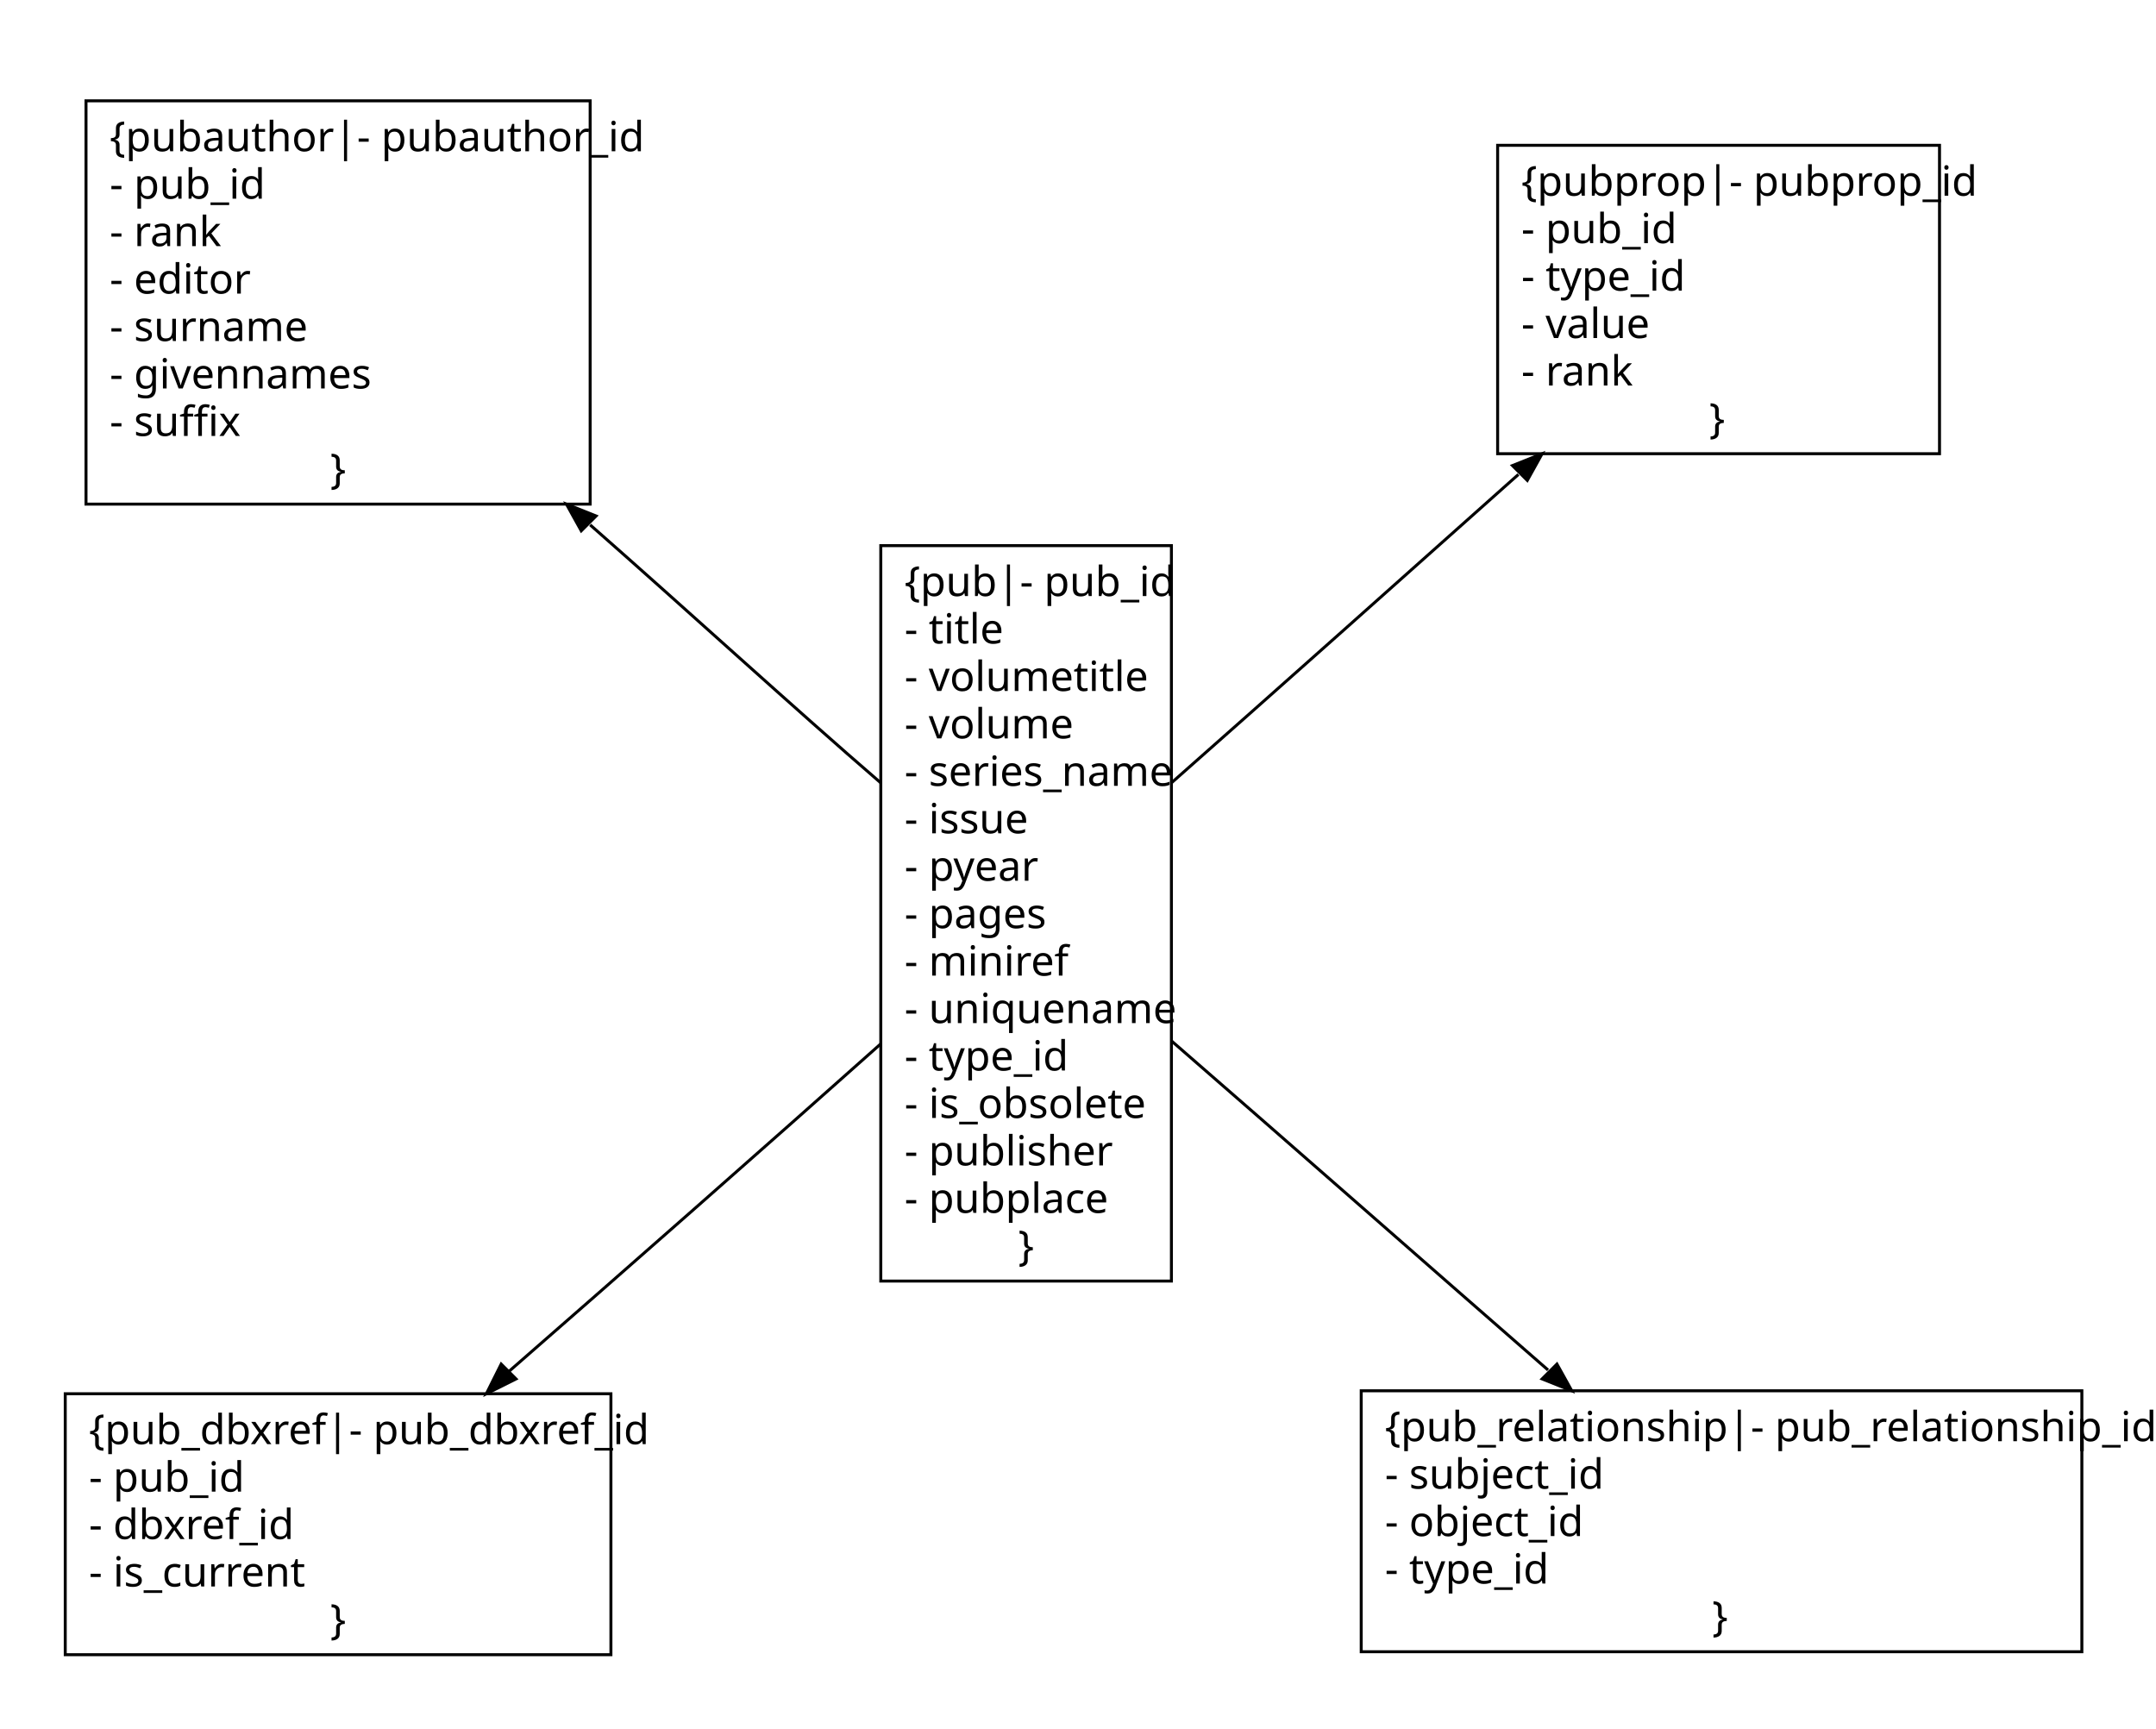
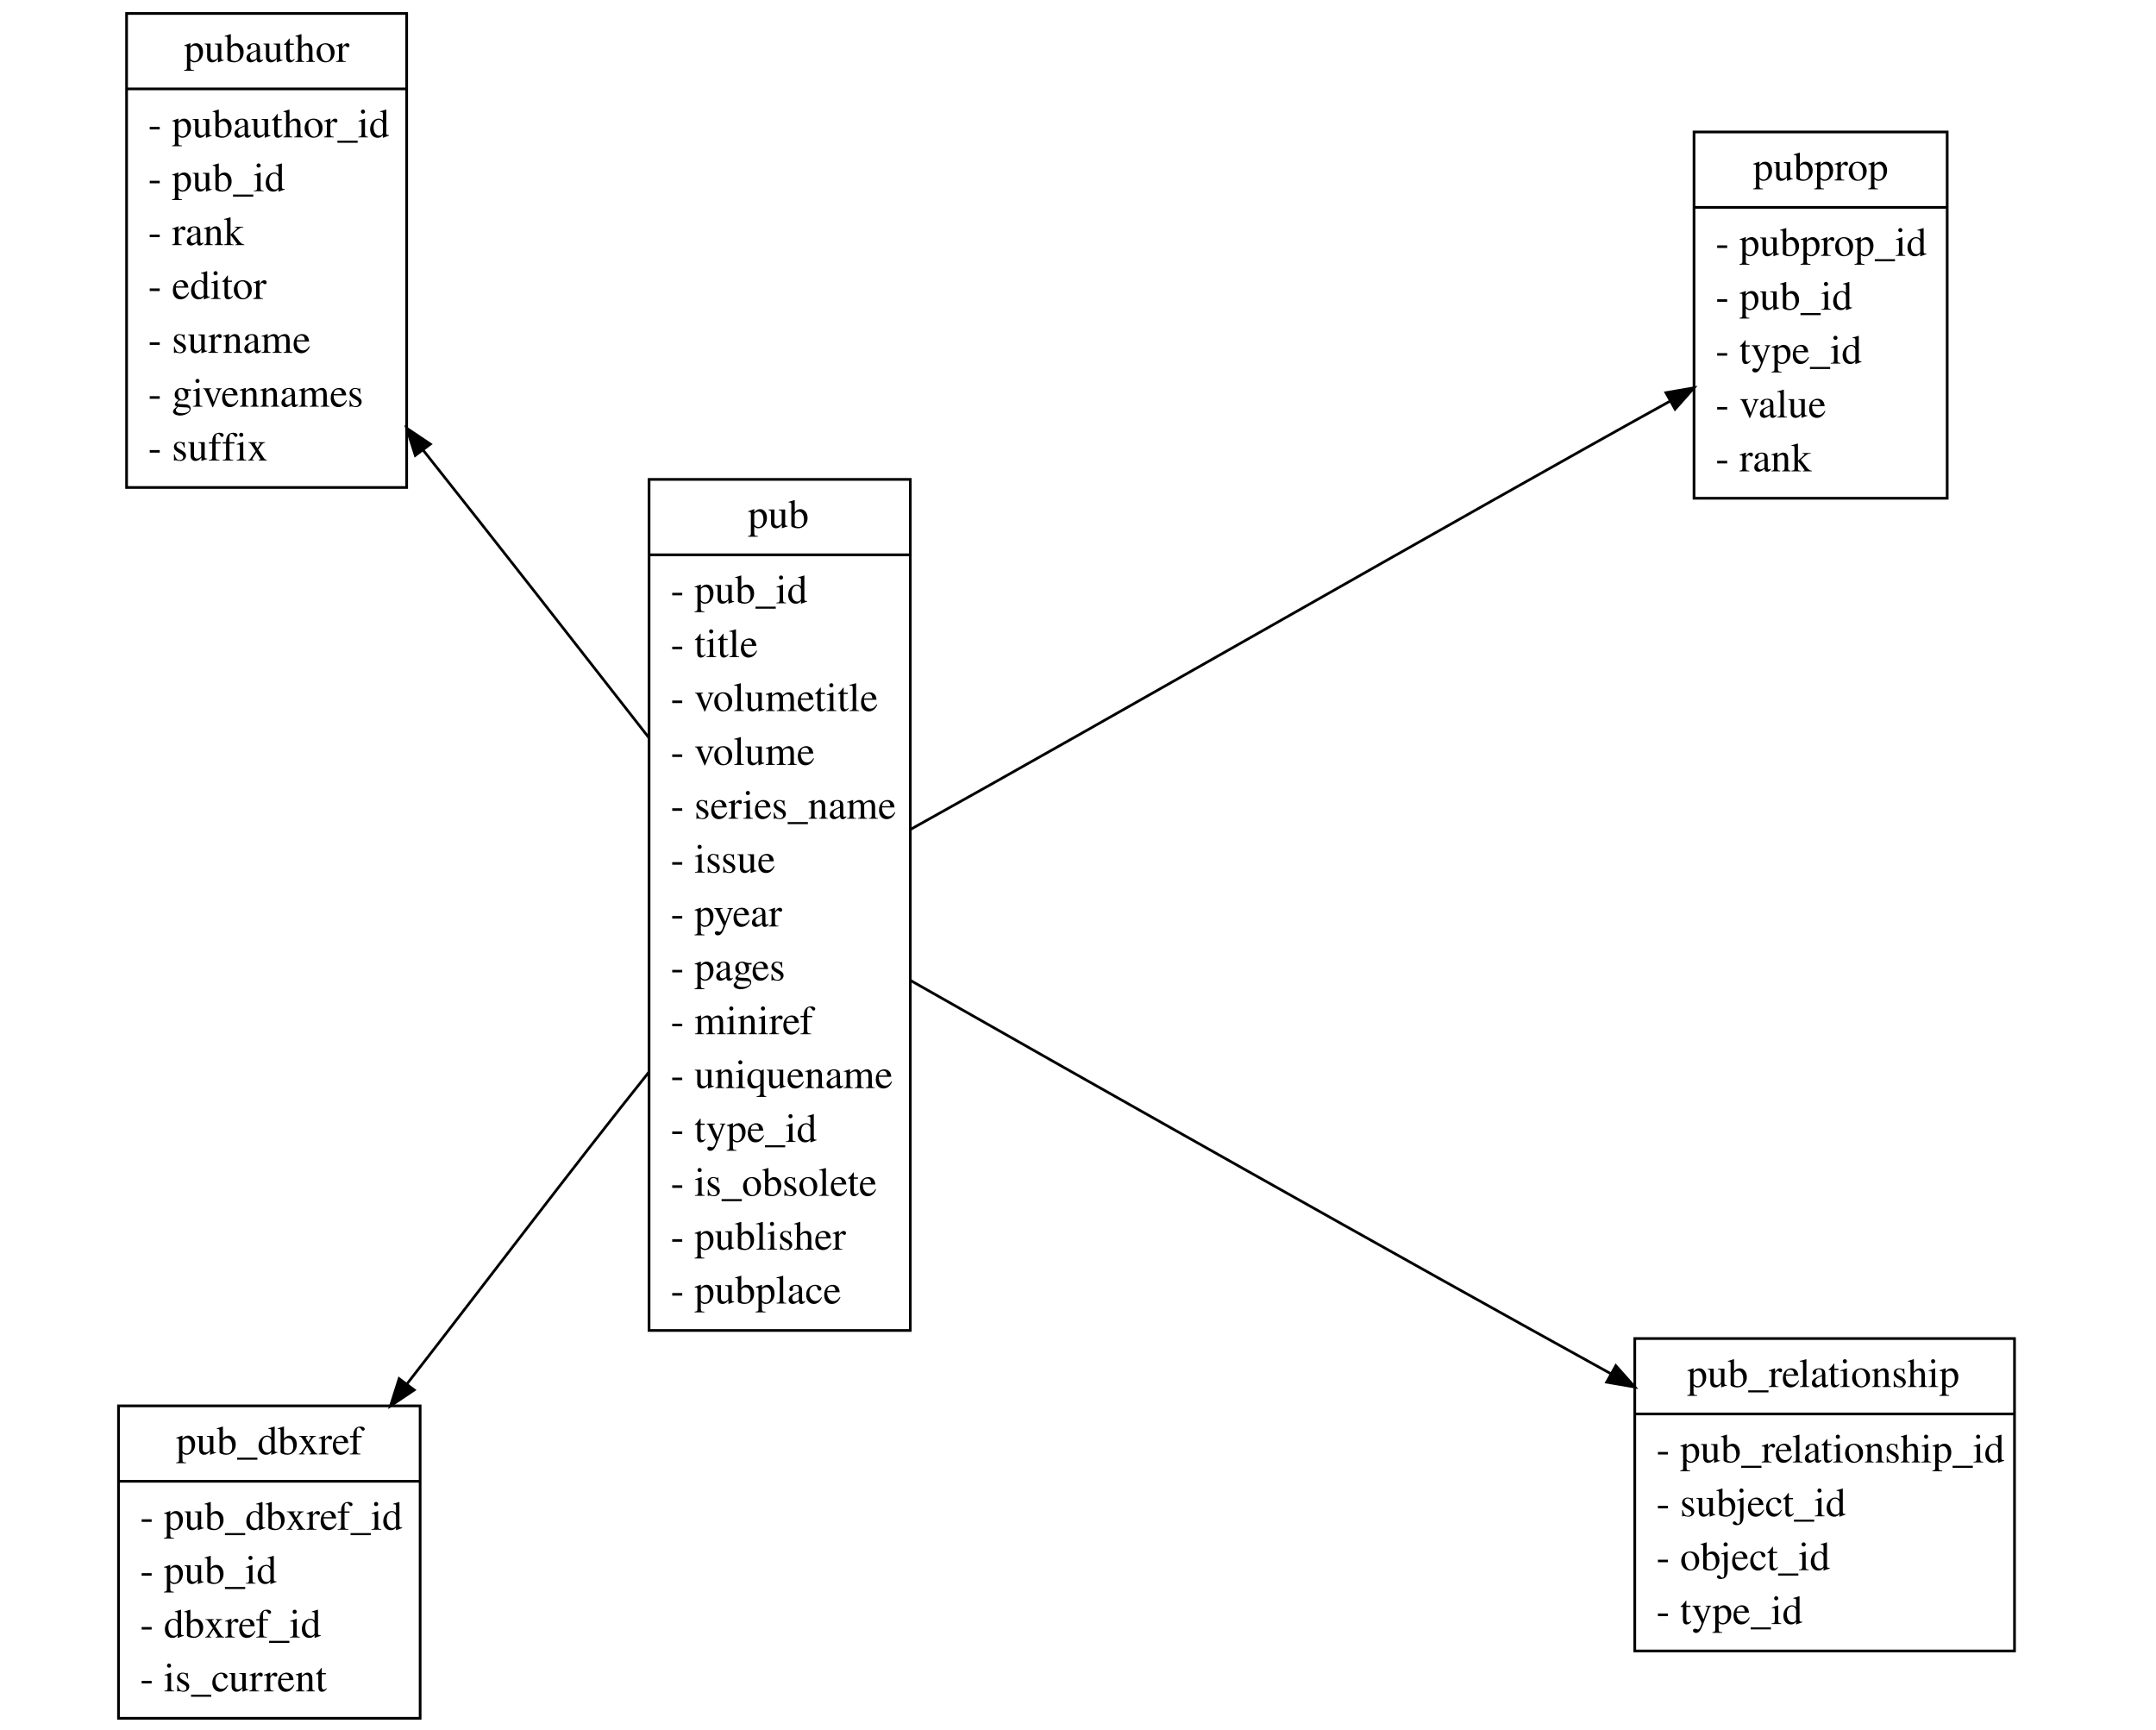
- <svg xmlns="http://www.w3.org/2000/svg" width="727pt" height="583pt" viewBox="0 0 727 583">
-   <g id="graph0" class="graph" style="font-family:Times-Roman;font-size:14.00;">
-     <polygon style="fill:white;stroke:white;" points="-2,585 -2,-2 729,-2 729,585 -2,585" />
+ <svg xmlns="http://www.w3.org/2000/svg" width="9.96in" height="7.99in">
+   <g id="graph0" class="graph" transform="scale(1.1944 1.1944) rotate(0) translate(4 639)">
+     <polygon style="fill:white;stroke:white;" points="-4,4 -4,-639 797,-639 797,4 -4,4" />
    <g id="node1" class="node">
-       <polygon style="fill:white;stroke:black;" points="297,432 395,432 395,184 297,184 297,432" />
-       <text text-anchor="start" x="305" y="201">{pub|- pub_id </text>
-       <text text-anchor="start" x="305" y="217">- title </text>
-       <text text-anchor="start" x="305" y="233">- volumetitle </text>
-       <text text-anchor="start" x="305" y="249">- volume </text>
-       <text text-anchor="start" x="305" y="265">- series_name </text>
-       <text text-anchor="start" x="305" y="281">- issue </text>
-       <text text-anchor="start" x="305" y="297">- pyear </text>
-       <text text-anchor="start" x="305" y="313">- pages </text>
-       <text text-anchor="start" x="305" y="329">- miniref </text>
-       <text text-anchor="start" x="305" y="345">- uniquename </text>
-       <text text-anchor="start" x="305" y="361">- type_id </text>
-       <text text-anchor="start" x="305" y="377">- is_obsolete </text>
-       <text text-anchor="start" x="305" y="393">- publisher </text>
-       <text text-anchor="start" x="305" y="409">- pubplace </text>
-       <text text-anchor="middle" x="346" y="425">}</text>
+       <polygon style="fill:white;stroke:black;" points="237,-145 237,-461 334,-461 334,-145 237,-145" />
+       <text text-anchor="middle" x="285" y="-443" style="font-family:Nimbus Roman No9 L;font-weight:regular;font-size:11.34pt;">pub</text>
+       <polyline style="fill:none;stroke:black;" points="237,-433 334,-433 " />
+       <text text-anchor="start" x="245" y="-415" style="font-family:Nimbus Roman No9 L;font-weight:regular;font-size:11.34pt;">- pub_id </text>
+       <text text-anchor="start" x="245" y="-395" style="font-family:Nimbus Roman No9 L;font-weight:regular;font-size:11.34pt;">- title </text>
+       <text text-anchor="start" x="245" y="-375" style="font-family:Nimbus Roman No9 L;font-weight:regular;font-size:11.34pt;">- volumetitle </text>
+       <text text-anchor="start" x="245" y="-355" style="font-family:Nimbus Roman No9 L;font-weight:regular;font-size:11.34pt;">- volume </text>
+       <text text-anchor="start" x="245" y="-335" style="font-family:Nimbus Roman No9 L;font-weight:regular;font-size:11.34pt;">- series_name </text>
+       <text text-anchor="start" x="245" y="-315" style="font-family:Nimbus Roman No9 L;font-weight:regular;font-size:11.34pt;">- issue </text>
+       <text text-anchor="start" x="245" y="-295" style="font-family:Nimbus Roman No9 L;font-weight:regular;font-size:11.34pt;">- pyear </text>
+       <text text-anchor="start" x="245" y="-275" style="font-family:Nimbus Roman No9 L;font-weight:regular;font-size:11.34pt;">- pages </text>
+       <text text-anchor="start" x="245" y="-255" style="font-family:Nimbus Roman No9 L;font-weight:regular;font-size:11.34pt;">- miniref </text>
+       <text text-anchor="start" x="245" y="-235" style="font-family:Nimbus Roman No9 L;font-weight:regular;font-size:11.34pt;">- uniquename </text>
+       <text text-anchor="start" x="245" y="-215" style="font-family:Nimbus Roman No9 L;font-weight:regular;font-size:11.34pt;">- type_id </text>
+       <text text-anchor="start" x="245" y="-195" style="font-family:Nimbus Roman No9 L;font-weight:regular;font-size:11.34pt;">- is_obsolete </text>
+       <text text-anchor="start" x="245" y="-175" style="font-family:Nimbus Roman No9 L;font-weight:regular;font-size:11.34pt;">- publisher </text>
+       <text text-anchor="start" x="245" y="-155" style="font-family:Nimbus Roman No9 L;font-weight:regular;font-size:11.34pt;">- pubplace </text>
    </g>
    <g id="node2" class="node">
-       <polygon style="fill:white;stroke:black;" points="459,557 702,557 702,469 459,469 459,557" />
-       <text text-anchor="start" x="467" y="486">{pub_relationship|- pub_relationship_id </text>
-       <text text-anchor="start" x="467" y="502">- subject_id </text>
-       <text text-anchor="start" x="467" y="518">- object_id </text>
-       <text text-anchor="start" x="467" y="534">- type_id </text>
-       <text text-anchor="middle" x="580" y="550">}</text>
+       <polygon style="fill:white;stroke:black;" points="603,-26 603,-142 744,-142 744,-26 603,-26" />
+       <text text-anchor="middle" x="673" y="-124" style="font-family:Nimbus Roman No9 L;font-weight:regular;font-size:11.34pt;">pub_relationship</text>
+       <polyline style="fill:none;stroke:black;" points="603,-114 744,-114 " />
+       <text text-anchor="start" x="611" y="-96" style="font-family:Nimbus Roman No9 L;font-weight:regular;font-size:11.34pt;">- pub_relationship_id </text>
+       <text text-anchor="start" x="611" y="-76" style="font-family:Nimbus Roman No9 L;font-weight:regular;font-size:11.34pt;">- subject_id </text>
+       <text text-anchor="start" x="611" y="-56" style="font-family:Nimbus Roman No9 L;font-weight:regular;font-size:11.34pt;">- object_id </text>
+       <text text-anchor="start" x="611" y="-36" style="font-family:Nimbus Roman No9 L;font-weight:regular;font-size:11.34pt;">- type_id </text>
    </g>
    <g id="edge4" class="edge">
-       <path style="fill:none;stroke:black;" d="M395,351C433,384 483,428 522,462" />
-       <polygon style="fill:black;stroke:black;" points="525,460 530,469 520,465 525,460" />
+       <path style="fill:none;stroke:black;" d="M334,-275C399,-238 516,-172 594,-129" />
+       <polygon style="fill:black;stroke:black;" points="595.958,-131.916 603,-124 592.559,-125.797 595.958,-131.916" />
    </g>
    <g id="node3" class="node">
-       <polygon style="fill:white;stroke:black;" points="22,558 206,558 206,470 22,470 22,558" />
-       <text text-anchor="start" x="30" y="487">{pub_dbxref|- pub_dbxref_id </text>
-       <text text-anchor="start" x="30" y="503">- pub_id </text>
-       <text text-anchor="start" x="30" y="519">- dbxref_id </text>
-       <text text-anchor="start" x="30" y="535">- is_current </text>
-       <text text-anchor="middle" x="114" y="551">}</text>
+       <polygon style="fill:white;stroke:black;" points="40,-1 40,-117 152,-117 152,-1 40,-1" />
+       <text text-anchor="middle" x="96" y="-99" style="font-family:Nimbus Roman No9 L;font-weight:regular;font-size:11.34pt;">pub_dbxref</text>
+       <polyline style="fill:none;stroke:black;" points="40,-89 152,-89 " />
+       <text text-anchor="start" x="48" y="-71" style="font-family:Nimbus Roman No9 L;font-weight:regular;font-size:11.34pt;">- pub_dbxref_id </text>
+       <text text-anchor="start" x="48" y="-51" style="font-family:Nimbus Roman No9 L;font-weight:regular;font-size:11.34pt;">- pub_id </text>
+       <text text-anchor="start" x="48" y="-31" style="font-family:Nimbus Roman No9 L;font-weight:regular;font-size:11.34pt;">- dbxref_id </text>
+       <text text-anchor="start" x="48" y="-11" style="font-family:Nimbus Roman No9 L;font-weight:regular;font-size:11.34pt;">- is_current </text>
    </g>
    <g id="edge2" class="edge">
-       <path style="fill:none;stroke:black;" d="M297,352C260,385 210,429 171,463" />
-       <polygon style="fill:black;stroke:black;" points="174,465 164,470 169,460 174,465" />
+       <path style="fill:none;stroke:black;" d="M237,-241C209,-206 175,-161 147,-125" />
+       <polygon style="fill:black;stroke:black;" points="149.8,-122.9 141,-117 144.2,-127.1 149.8,-122.9" />
    </g>
    <g id="node4" class="node">
-       <polygon style="fill:white;stroke:black;" points="29,170 199,170 199,34 29,34 29,170" />
-       <text text-anchor="start" x="37" y="51">{pubauthor|- pubauthor_id </text>
-       <text text-anchor="start" x="37" y="67">- pub_id </text>
-       <text text-anchor="start" x="37" y="83">- rank </text>
-       <text text-anchor="start" x="37" y="99">- editor </text>
-       <text text-anchor="start" x="37" y="115">- surname </text>
-       <text text-anchor="start" x="37" y="131">- givennames </text>
-       <text text-anchor="start" x="37" y="147">- suffix </text>
-       <text text-anchor="middle" x="114" y="163">}</text>
+       <polygon style="fill:white;stroke:black;" points="43,-458 43,-634 147,-634 147,-458 43,-458" />
+       <text text-anchor="middle" x="95" y="-616" style="font-family:Nimbus Roman No9 L;font-weight:regular;font-size:11.34pt;">pubauthor</text>
+       <polyline style="fill:none;stroke:black;" points="43,-606 147,-606 " />
+       <text text-anchor="start" x="51" y="-588" style="font-family:Nimbus Roman No9 L;font-weight:regular;font-size:11.34pt;">- pubauthor_id </text>
+       <text text-anchor="start" x="51" y="-568" style="font-family:Nimbus Roman No9 L;font-weight:regular;font-size:11.34pt;">- pub_id </text>
+       <text text-anchor="start" x="51" y="-548" style="font-family:Nimbus Roman No9 L;font-weight:regular;font-size:11.34pt;">- rank </text>
+       <text text-anchor="start" x="51" y="-528" style="font-family:Nimbus Roman No9 L;font-weight:regular;font-size:11.34pt;">- editor </text>
+       <text text-anchor="start" x="51" y="-508" style="font-family:Nimbus Roman No9 L;font-weight:regular;font-size:11.34pt;">- surname </text>
+       <text text-anchor="start" x="51" y="-488" style="font-family:Nimbus Roman No9 L;font-weight:regular;font-size:11.34pt;">- givennames </text>
+       <text text-anchor="start" x="51" y="-468" style="font-family:Nimbus Roman No9 L;font-weight:regular;font-size:11.34pt;">- suffix </text>
    </g>
    <g id="edge6" class="edge">
-       <path style="fill:none;stroke:black;" d="M297,264C268,239 232,206 199,177" />
-       <polygon style="fill:black;stroke:black;" points="196,179 191,170 201,174 196,179" />
+       <path style="fill:none;stroke:black;" d="M237,-365C212,-397 180,-438 153,-472" />
+       <polygon style="fill:black;stroke:black;" points="150.2,-469.9 147,-480 155.8,-474.1 150.2,-469.9" />
    </g>
    <g id="node5" class="node">
-       <polygon style="fill:white;stroke:black;" points="505,153 654,153 654,49 505,49 505,153" />
-       <text text-anchor="start" x="513" y="66">{pubprop|- pubprop_id </text>
-       <text text-anchor="start" x="513" y="82">- pub_id </text>
-       <text text-anchor="start" x="513" y="98">- type_id </text>
-       <text text-anchor="start" x="513" y="114">- value </text>
-       <text text-anchor="start" x="513" y="130">- rank </text>
-       <text text-anchor="middle" x="579" y="146">}</text>
+       <polygon style="fill:white;stroke:black;" points="625,-454 625,-590 719,-590 719,-454 625,-454" />
+       <text text-anchor="middle" x="672" y="-572" style="font-family:Nimbus Roman No9 L;font-weight:regular;font-size:11.34pt;">pubprop</text>
+       <polyline style="fill:none;stroke:black;" points="625,-562 719,-562 " />
+       <text text-anchor="start" x="633" y="-544" style="font-family:Nimbus Roman No9 L;font-weight:regular;font-size:11.34pt;">- pubprop_id </text>
+       <text text-anchor="start" x="633" y="-524" style="font-family:Nimbus Roman No9 L;font-weight:regular;font-size:11.34pt;">- pub_id </text>
+       <text text-anchor="start" x="633" y="-504" style="font-family:Nimbus Roman No9 L;font-weight:regular;font-size:11.34pt;">- type_id </text>
+       <text text-anchor="start" x="633" y="-484" style="font-family:Nimbus Roman No9 L;font-weight:regular;font-size:11.34pt;">- value </text>
+       <text text-anchor="start" x="633" y="-464" style="font-family:Nimbus Roman No9 L;font-weight:regular;font-size:11.34pt;">- rank </text>
    </g>
    <g id="edge8" class="edge">
-       <path style="fill:none;stroke:black;" d="M395,264C429,234 475,193 512,160" />
-       <polygon style="fill:black;stroke:black;" points="510,157 520,153 515,162 510,157" />
+       <path style="fill:none;stroke:black;" d="M334,-331C406,-371 540,-448 616,-490" />
+       <polygon style="fill:black;stroke:black;" points="614.559,-493.203 625,-495 617.958,-487.084 614.559,-493.203" />
    </g>
  </g>
</svg>
